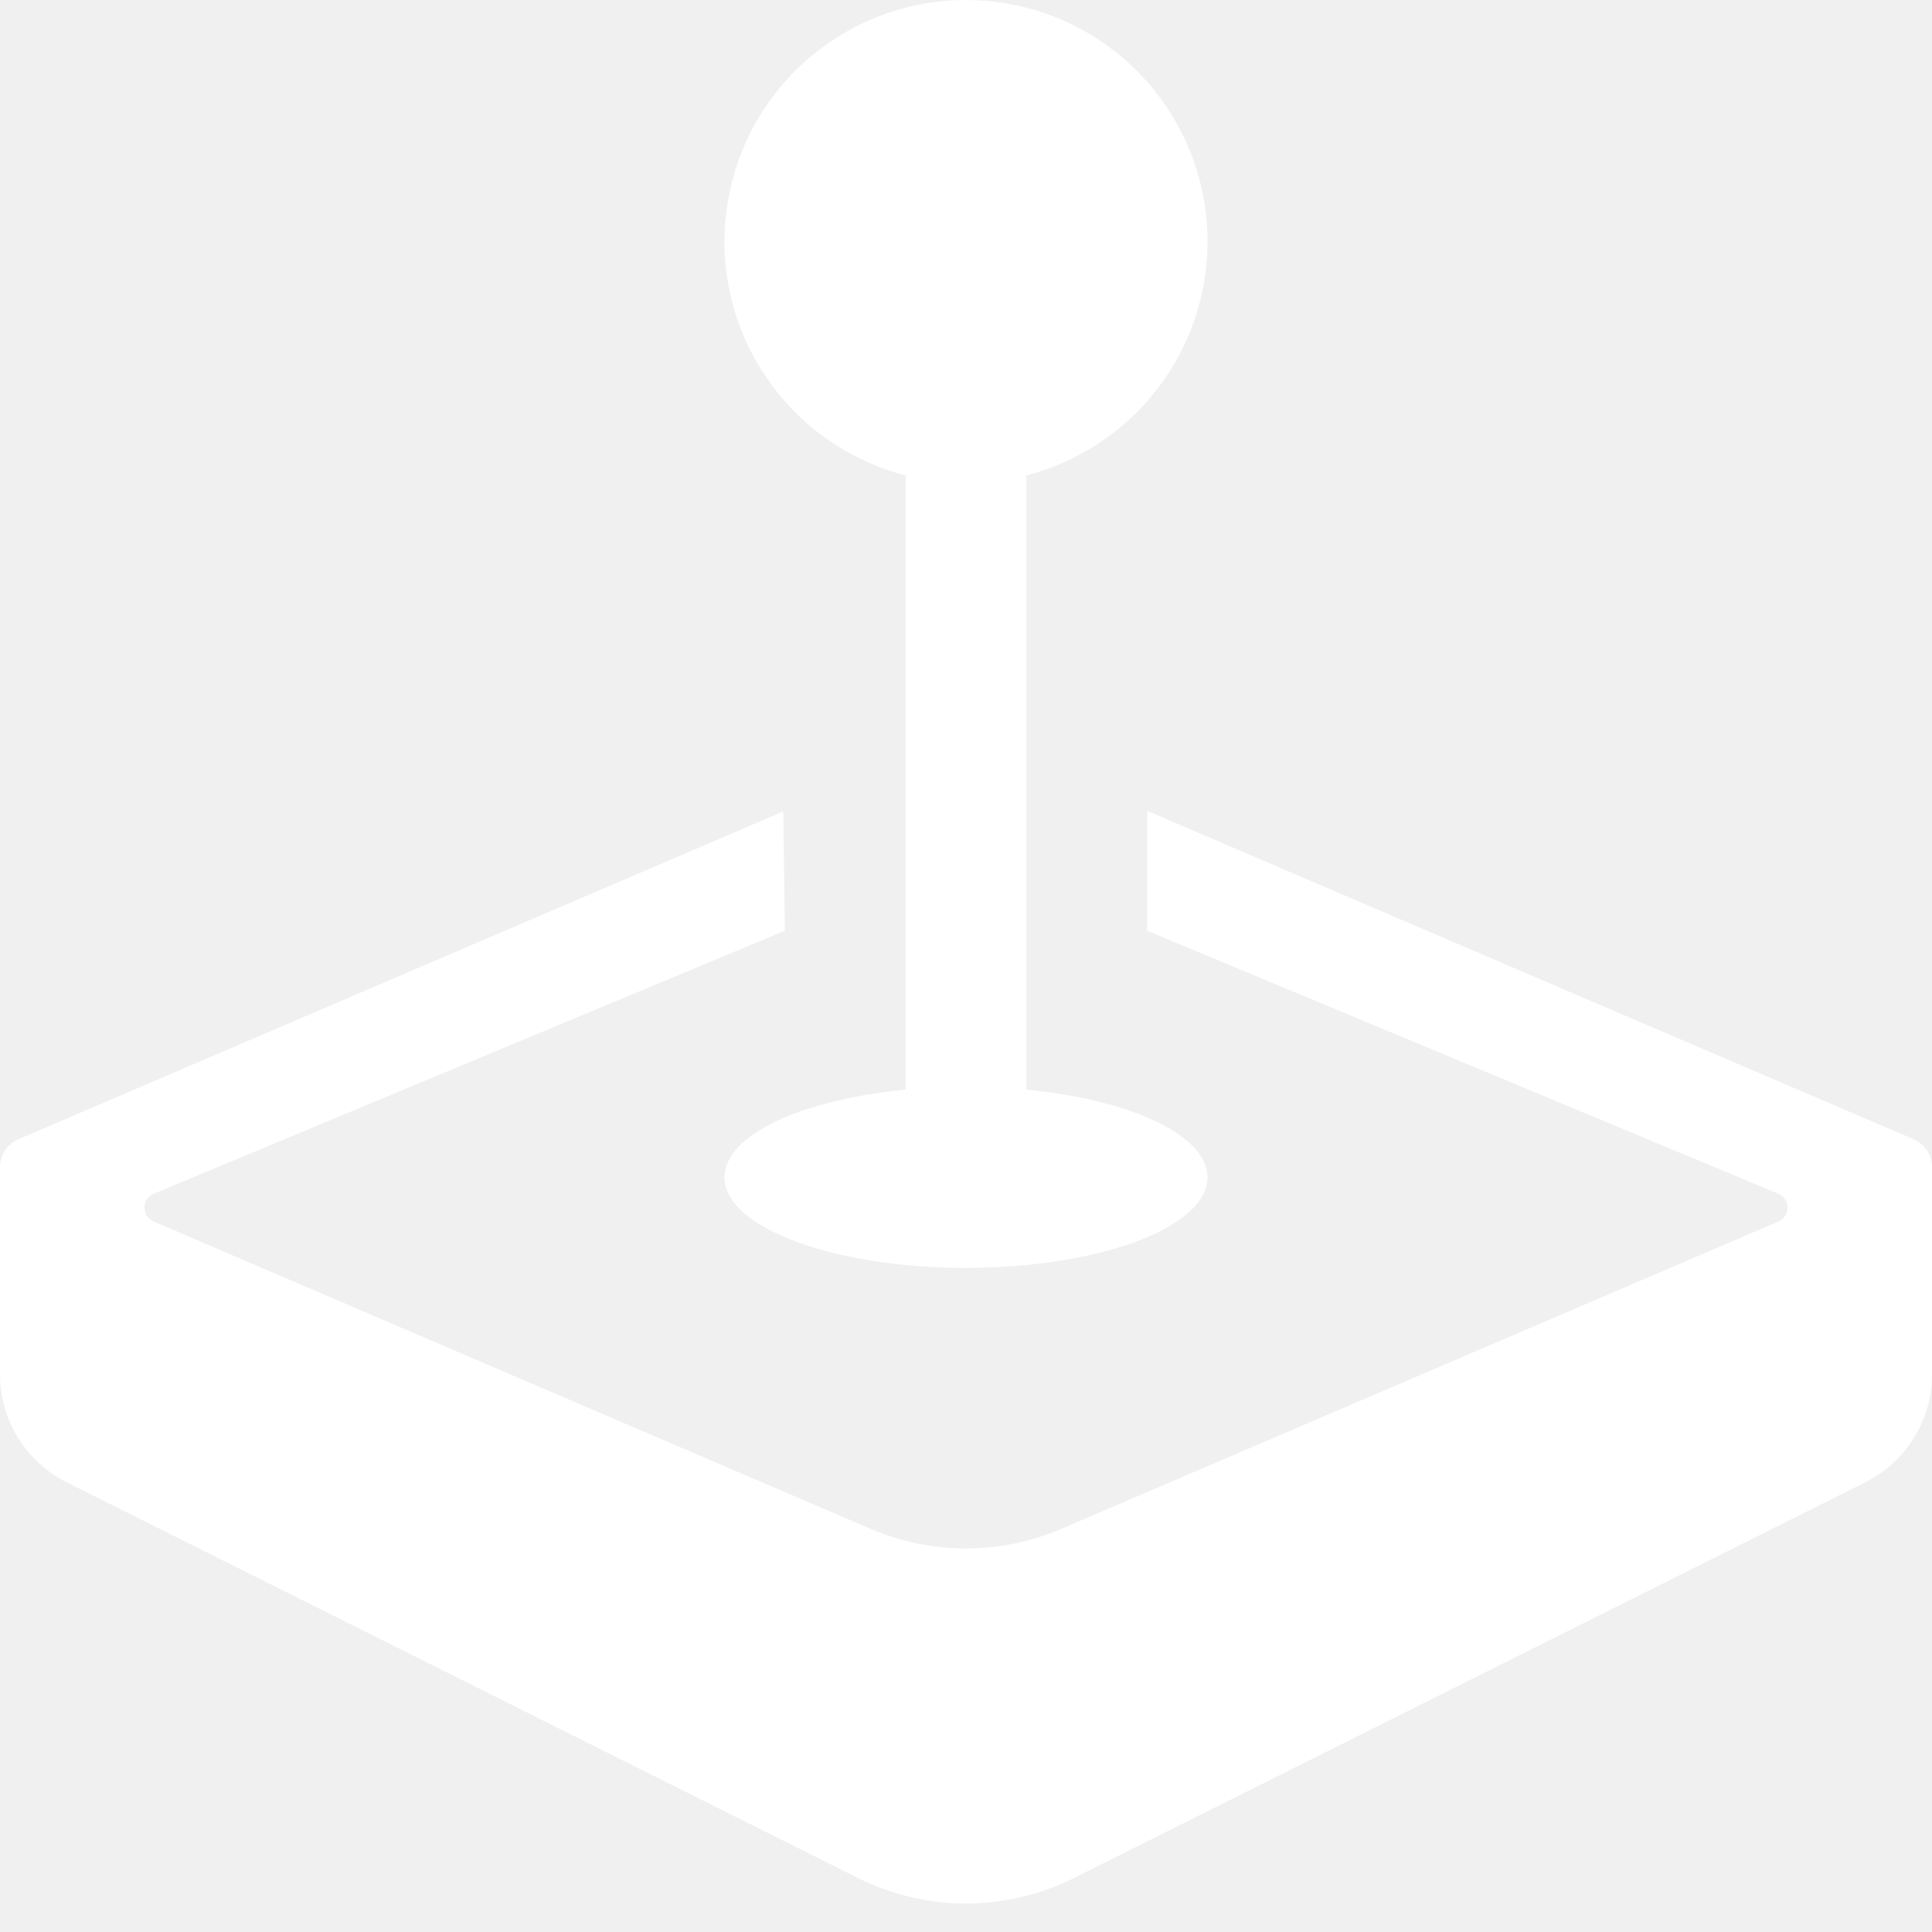
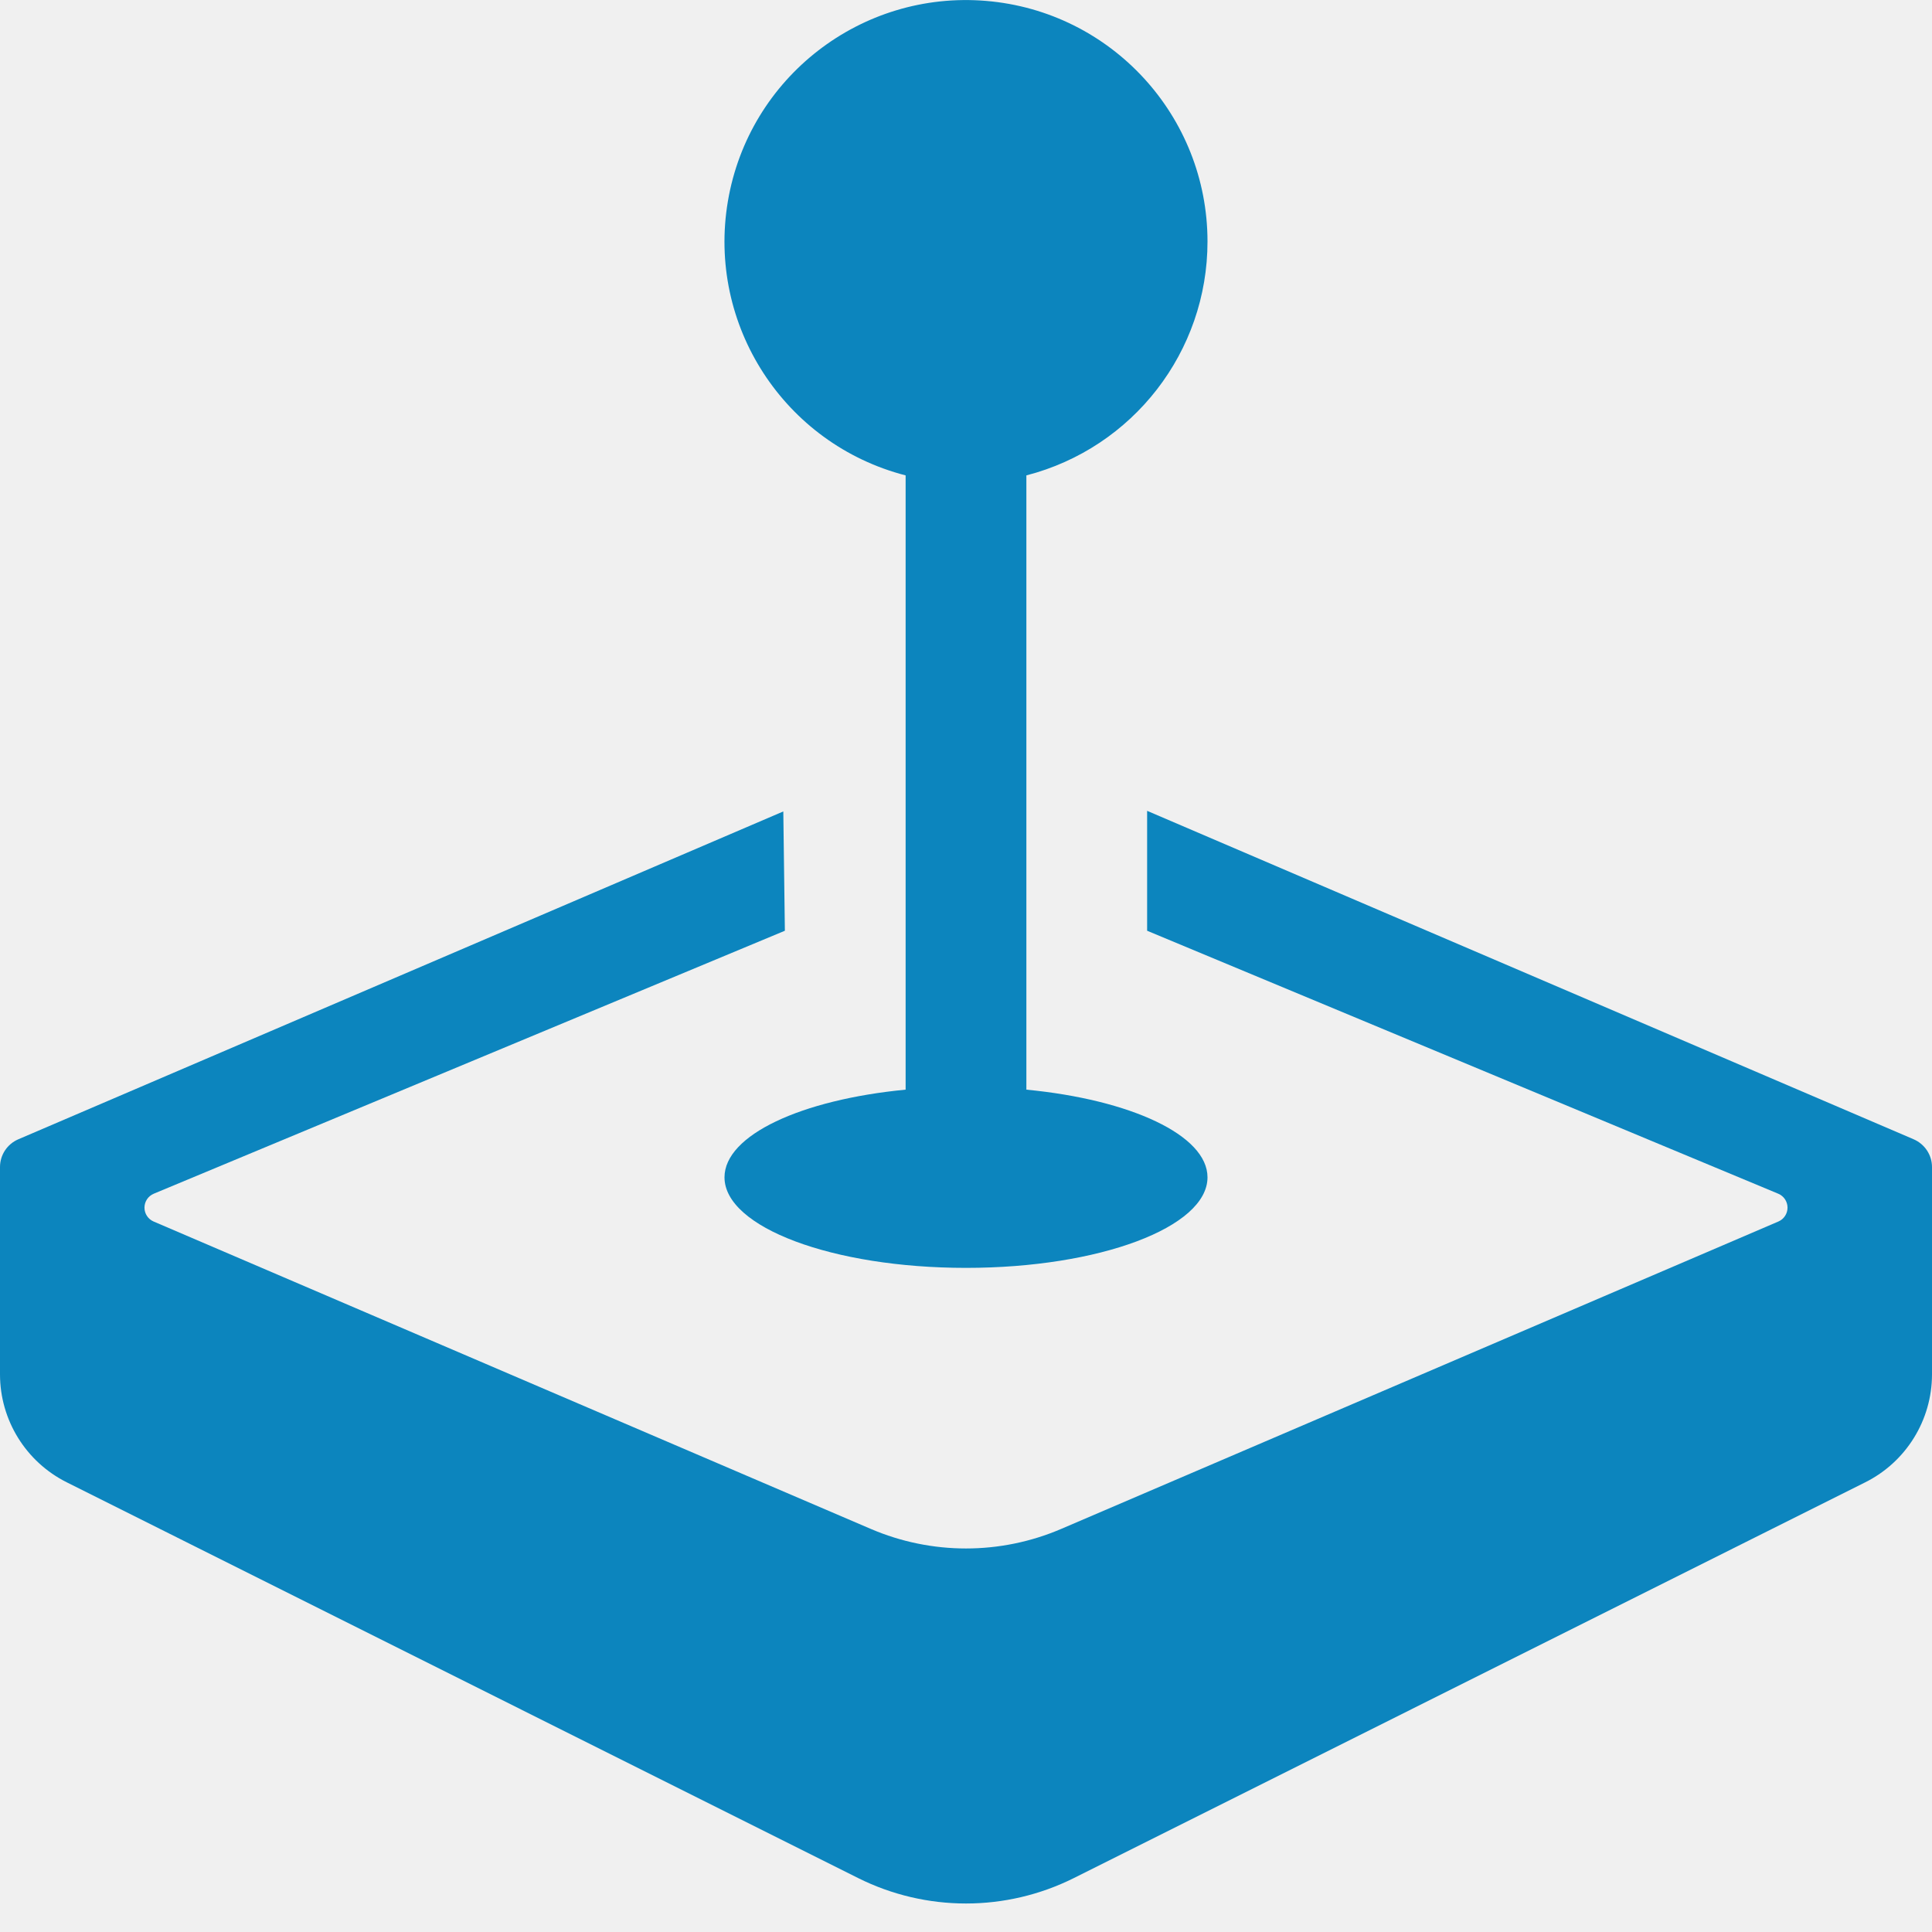
- <svg xmlns="http://www.w3.org/2000/svg" width="16" height="16" fill="#ffffff" class="bi bi-joystick" viewBox="0 0 16 16">
+ <svg xmlns="http://www.w3.org/2000/svg" width="16" height="16" fill="#0c85be" class="bi bi-joystick" viewBox="0 0 16 16">
  <path d="M10 2a2 2 0 0 1-1.5 1.937v5.087c.863.083 1.5.377 1.5.726 0 .414-.895.75-2 .75s-2-.336-2-.75c0-.35.637-.643 1.5-.726V3.937A2 2 0 1 1 10 2" />
  <path d="M0 9.665v1.717a1 1 0 0 0 .553.894l6.553 3.277a2 2 0 0 0 1.788 0l6.553-3.277a1 1 0 0 0 .553-.894V9.665c0-.1-.06-.19-.152-.23L9.5 6.715v.993l5.227 2.178a.125.125 0 0 1 .001.23l-5.94 2.546a2 2 0 0 1-1.576 0l-5.94-2.546a.125.125 0 0 1 .001-.23L6.5 7.708l-.013-.988L.152 9.435a.25.25 0 0 0-.152.23" />
</svg>
